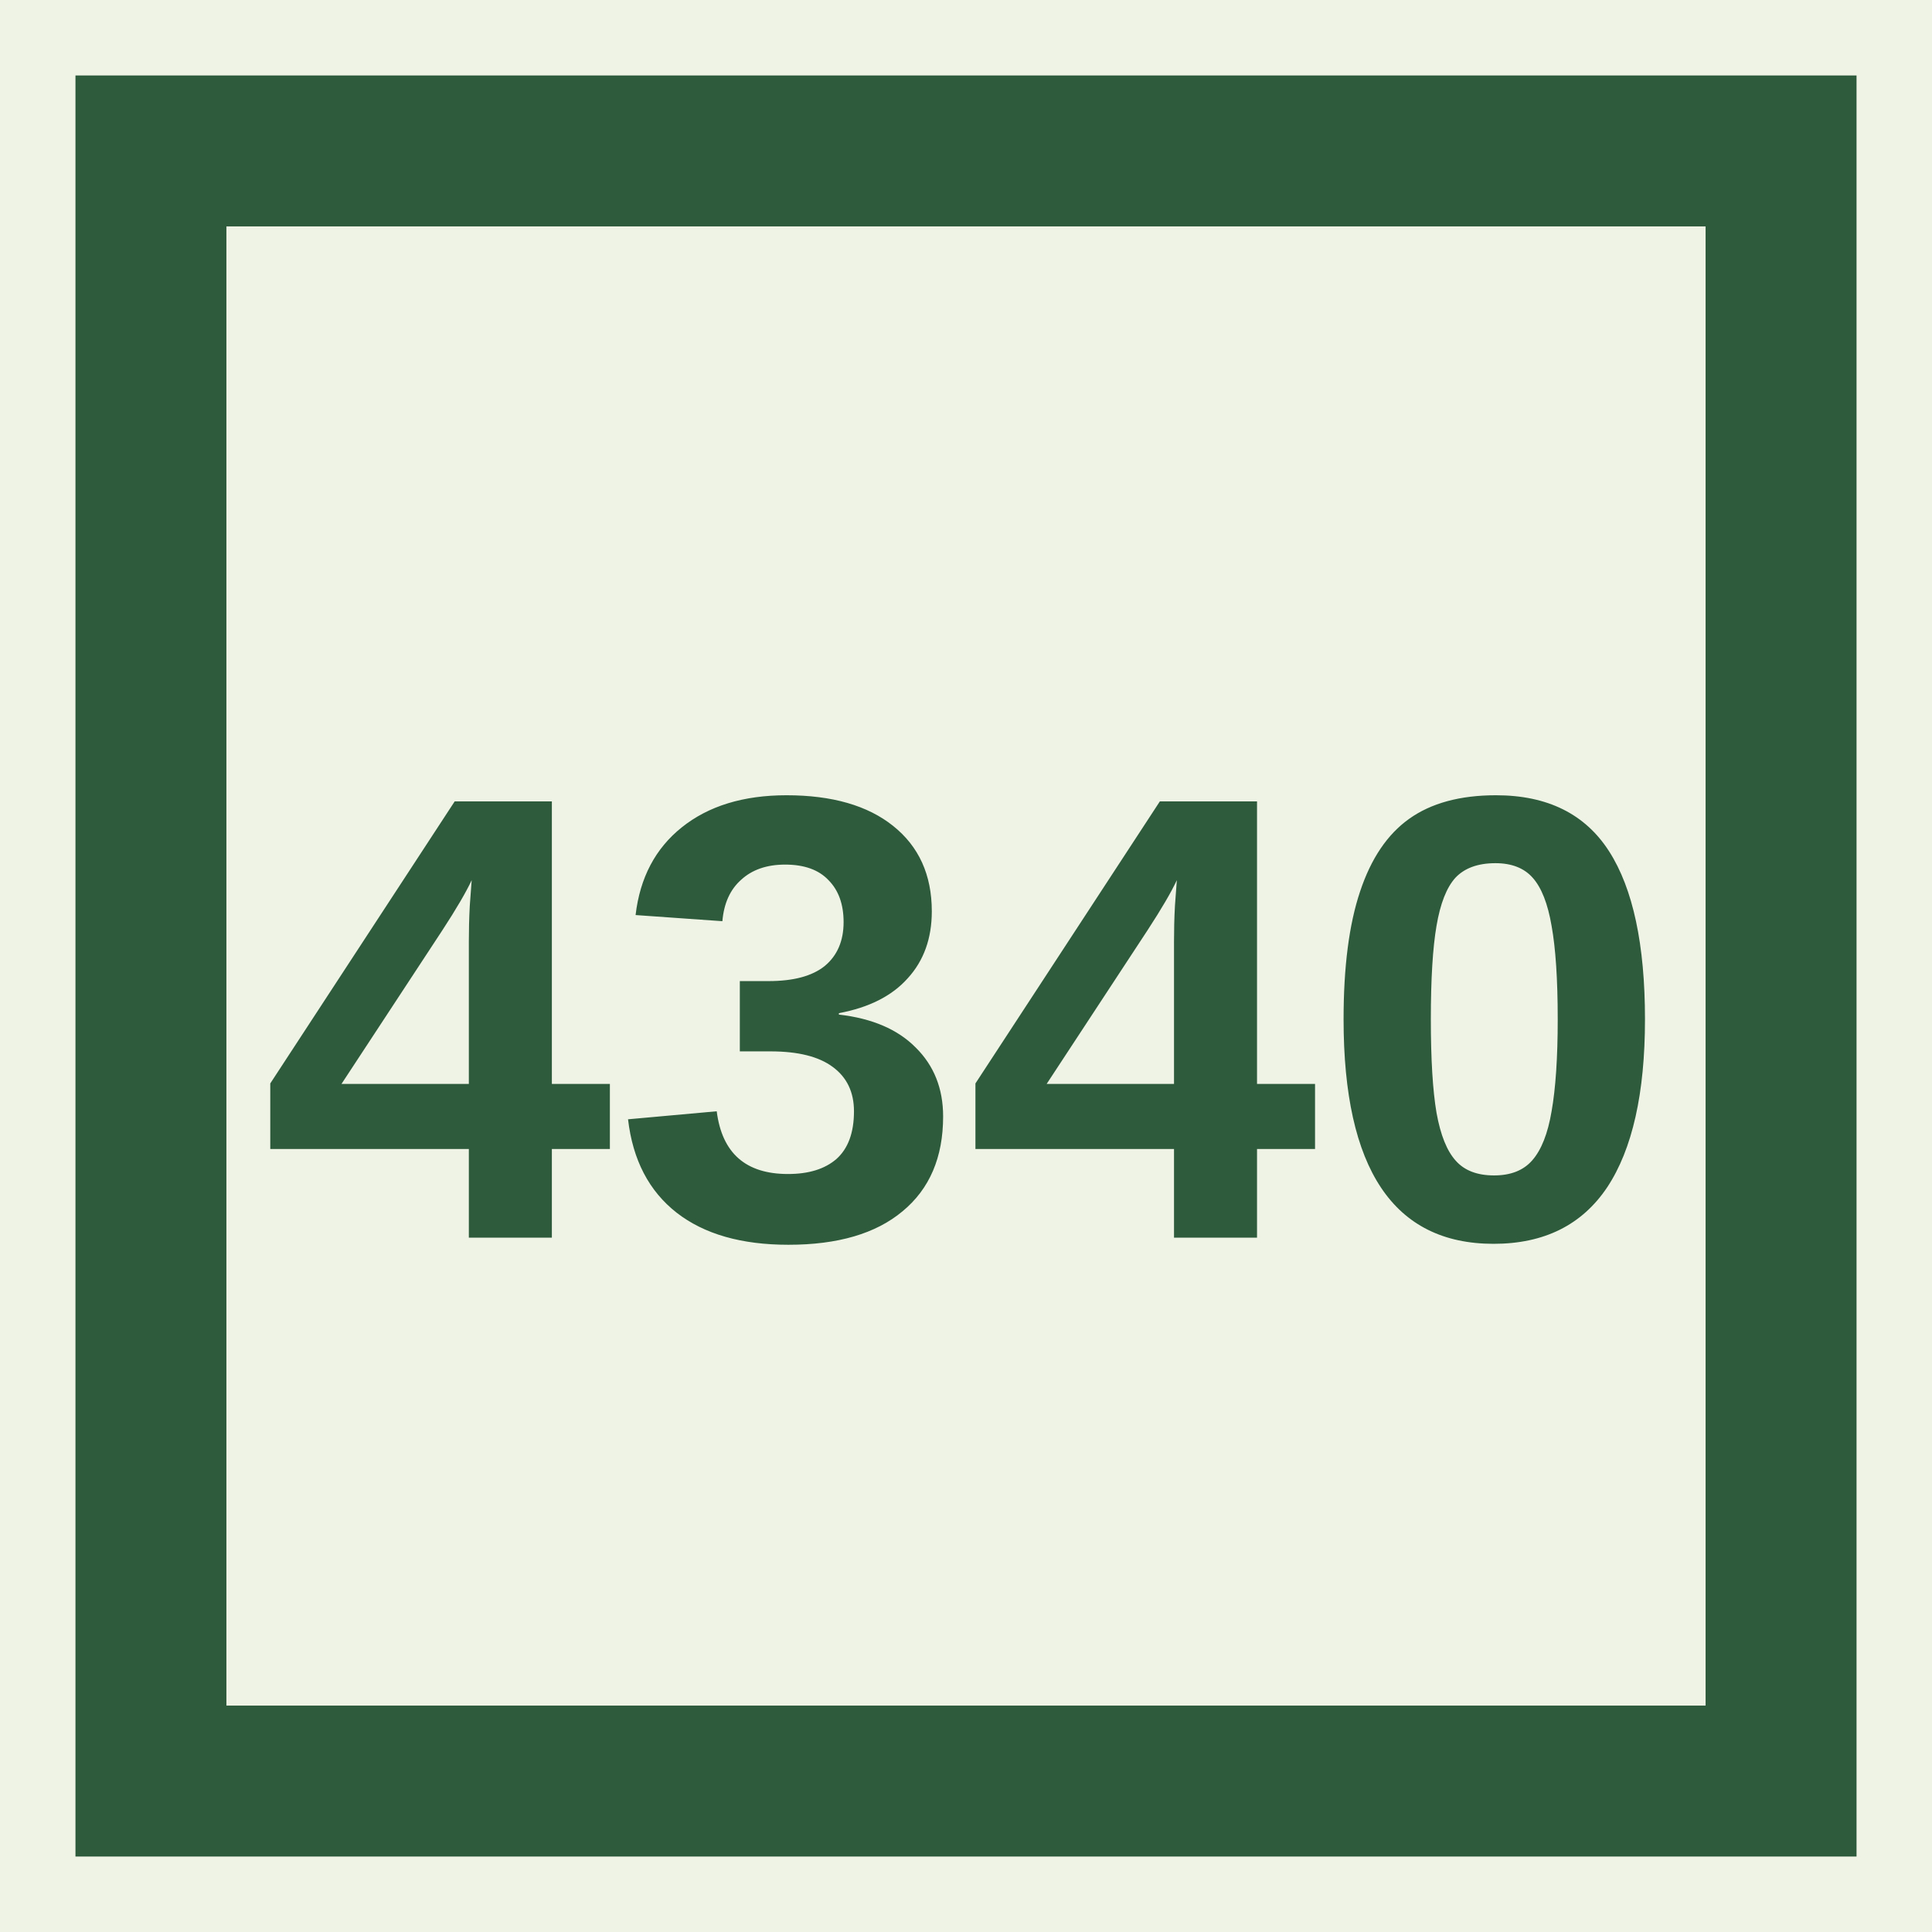
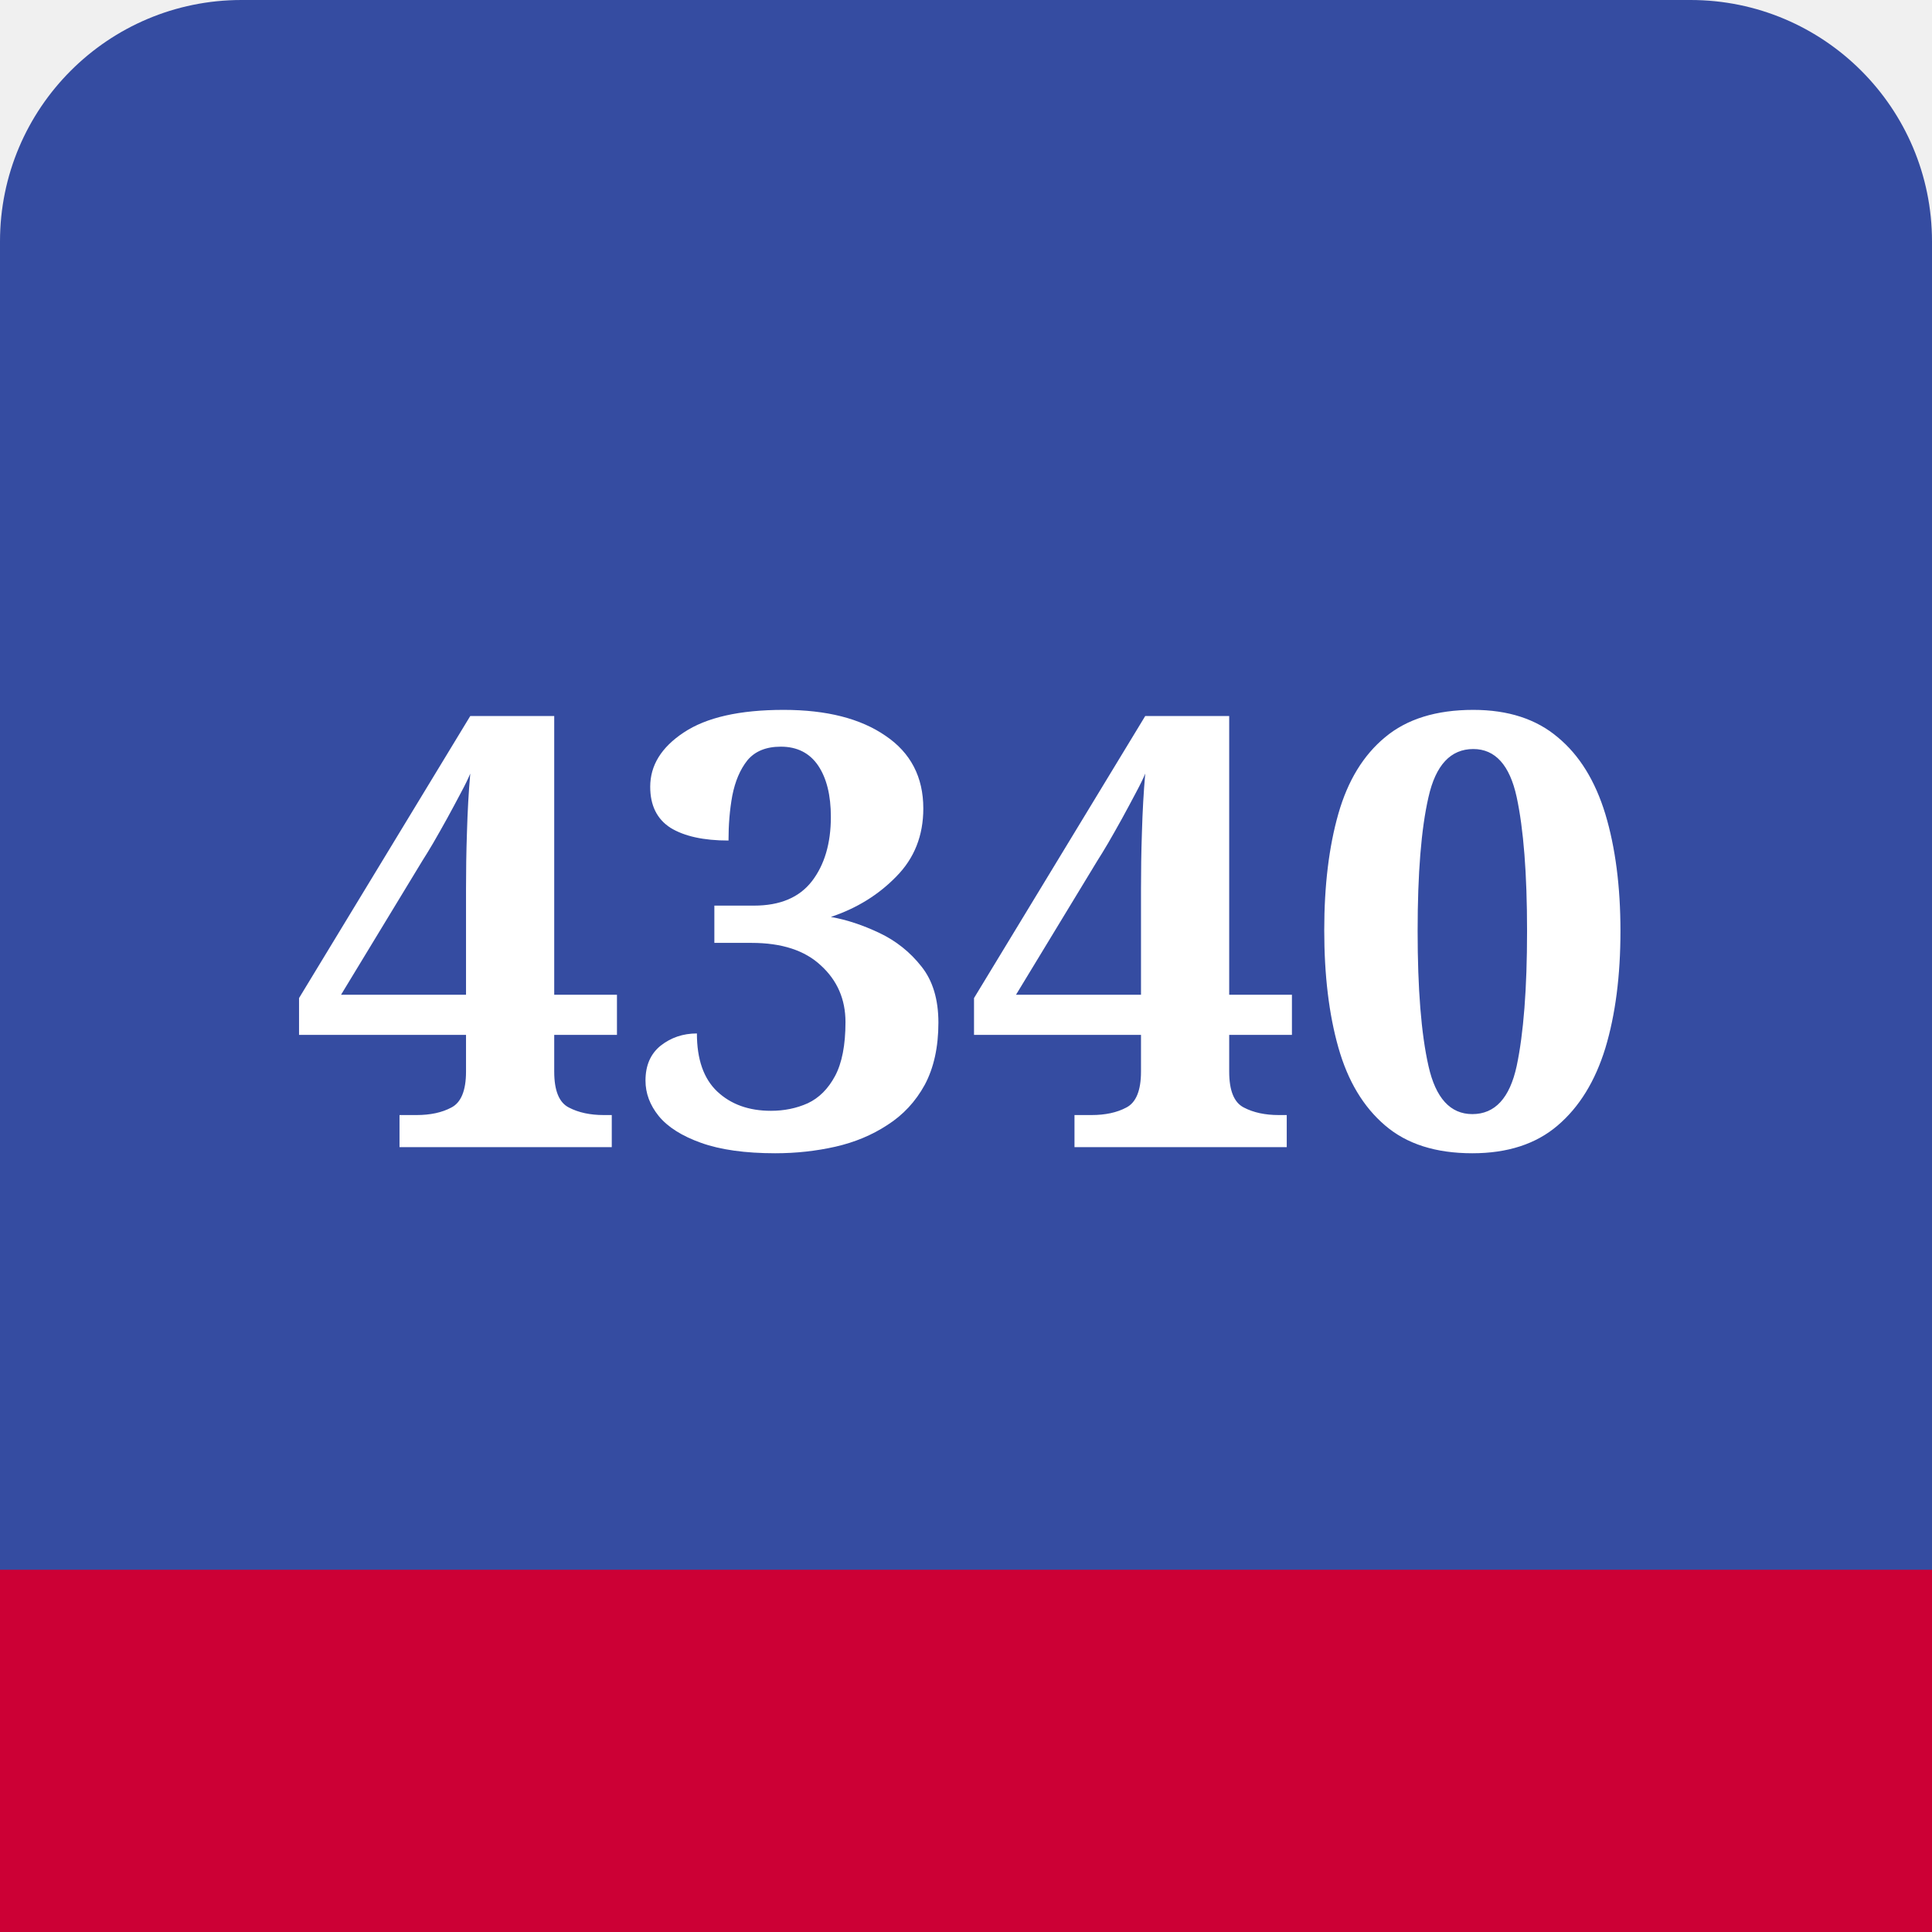
<svg xmlns="http://www.w3.org/2000/svg" viewBox="0 0 64 64">
-   <rect width="64" height="64" fill="#eef3e5" />
-   <rect x="5" y="5" width="54" height="54" fill="none" stroke="#2e5b3c" stroke-width="5" />
-   <text x="32" y="41" text-anchor="middle" font-family="Arial Narrow,Arial" font-weight="700" font-size="21" fill="#2e5b3c">4340</text>
+   <rect width="64" height="64" rx="8" fill="#354CA1" />
+   <rect y="52" width="64" height="12" fill="#CC0035" />
+   <text x="32" y="38" text-anchor="middle" font-family="Georgia,serif" font-weight="700" font-size="20" fill="#fff">4340</text>
</svg>
